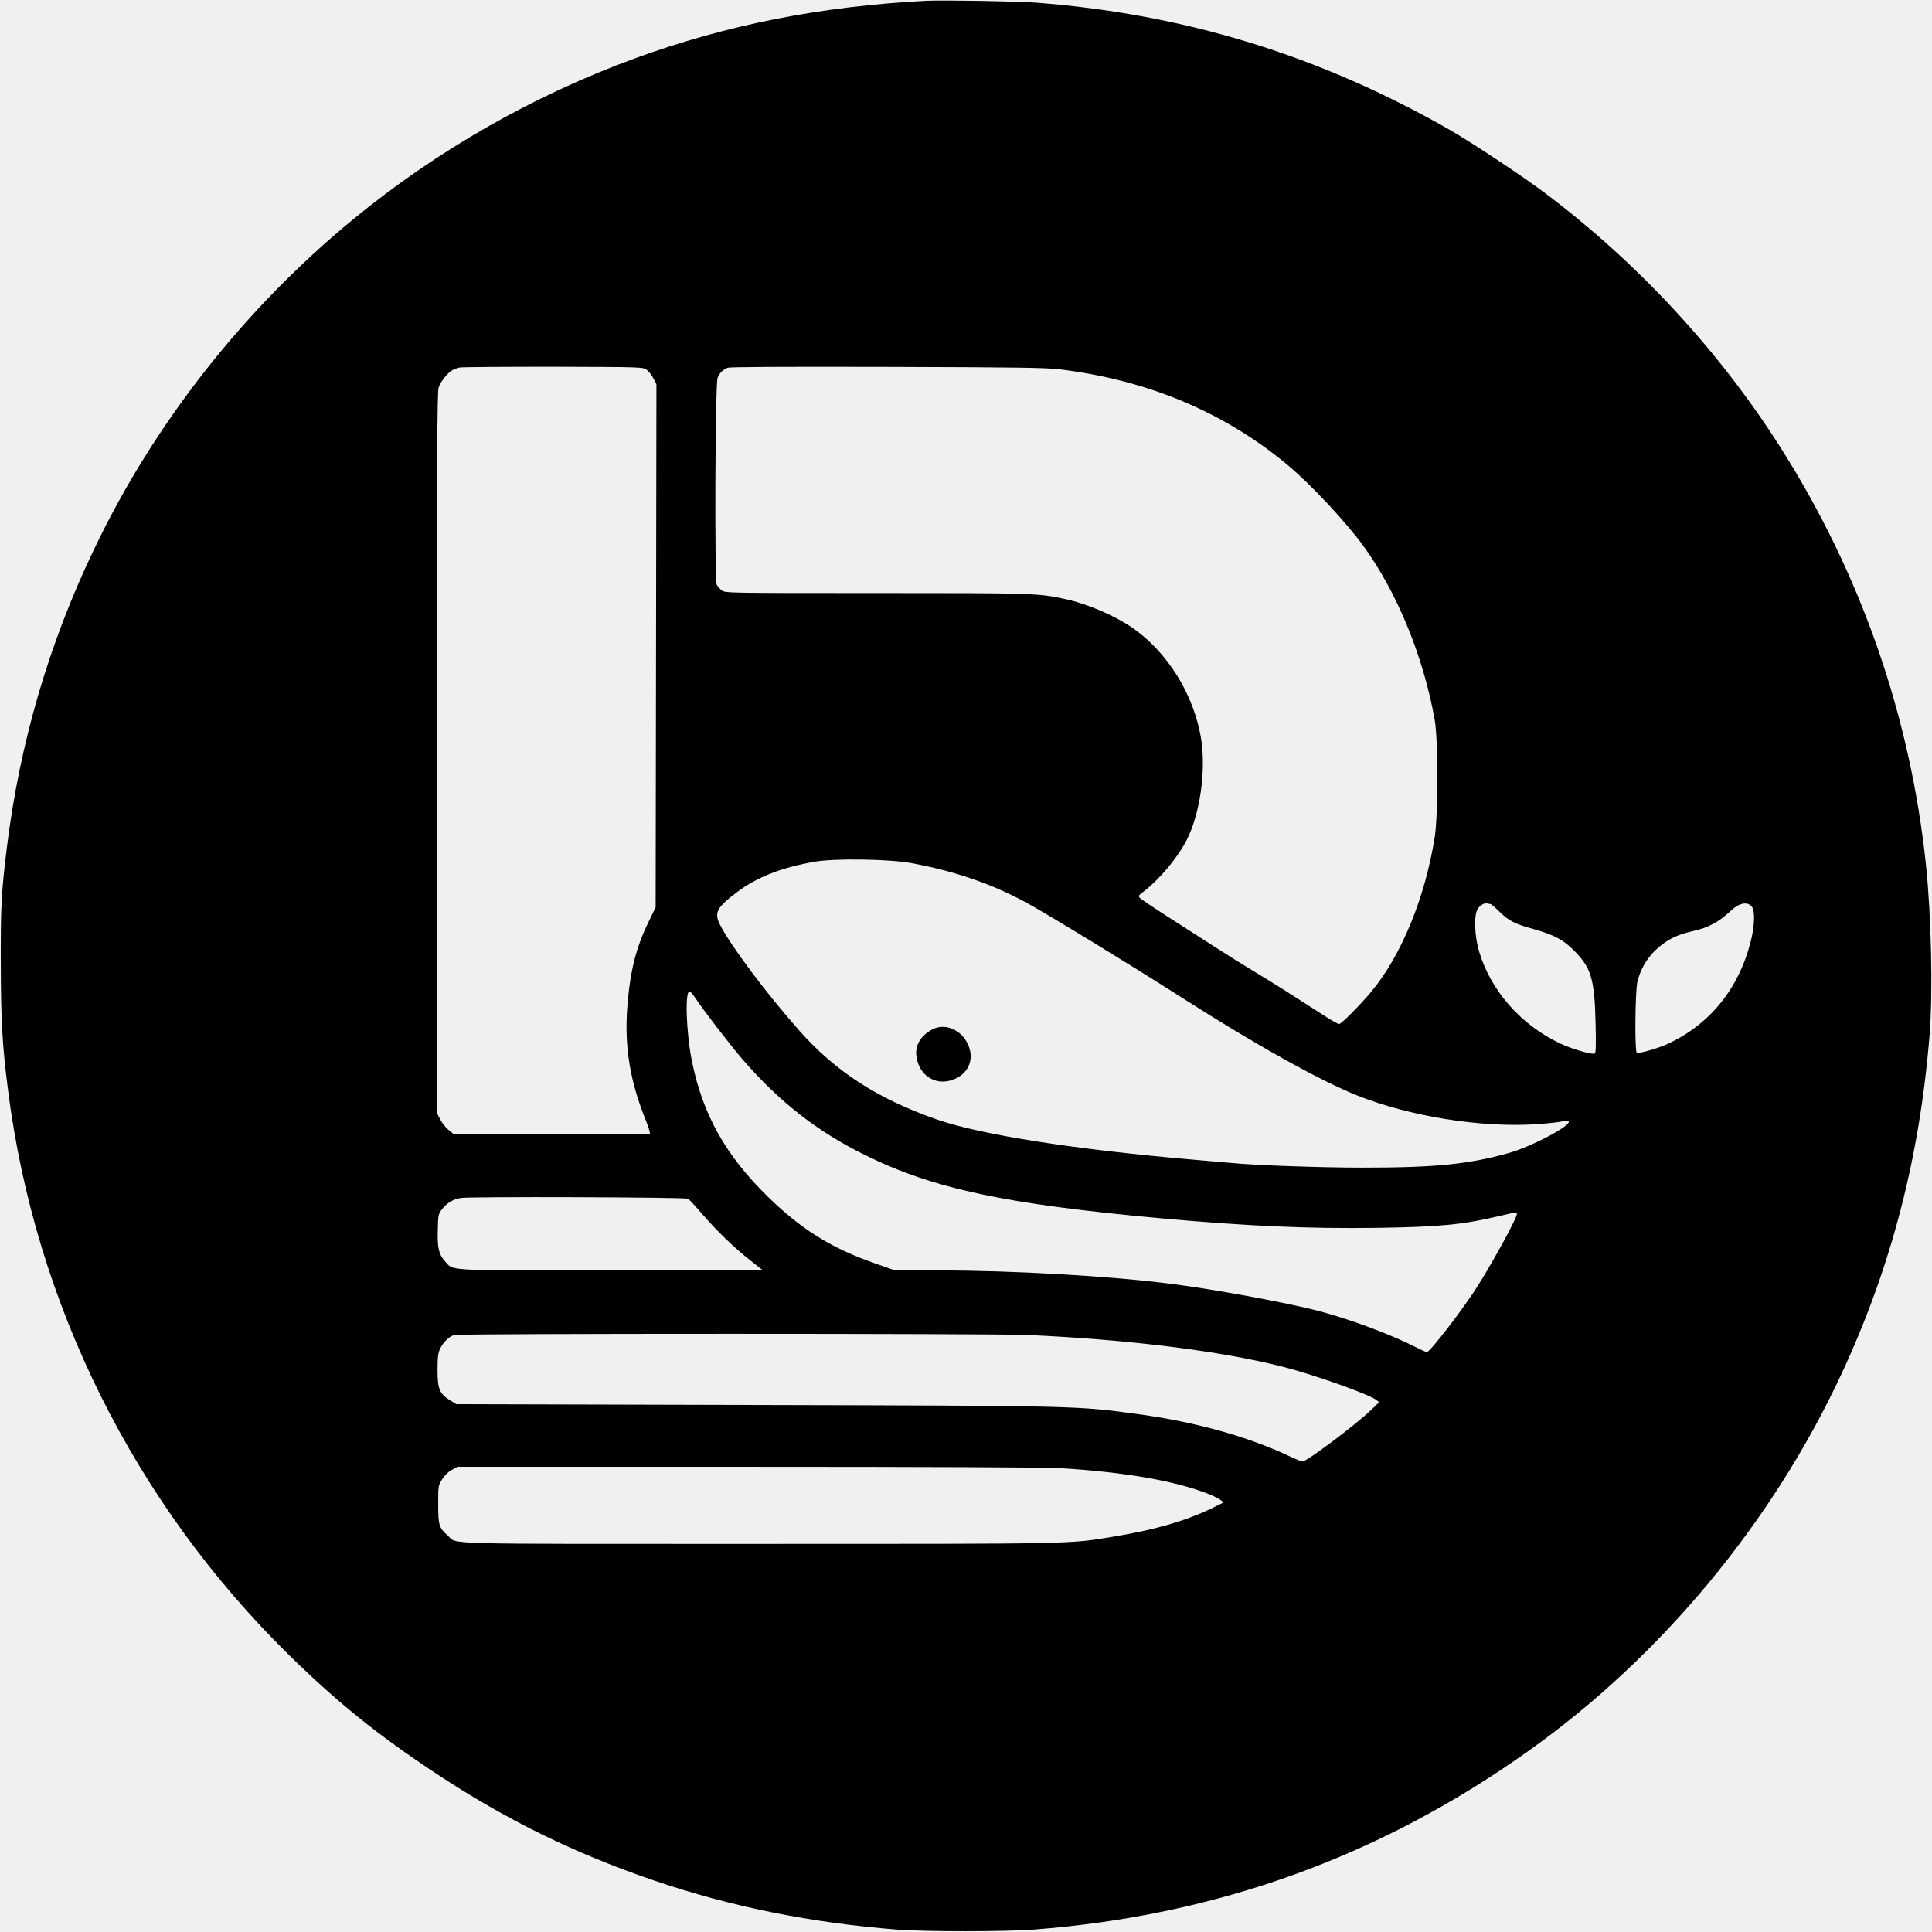
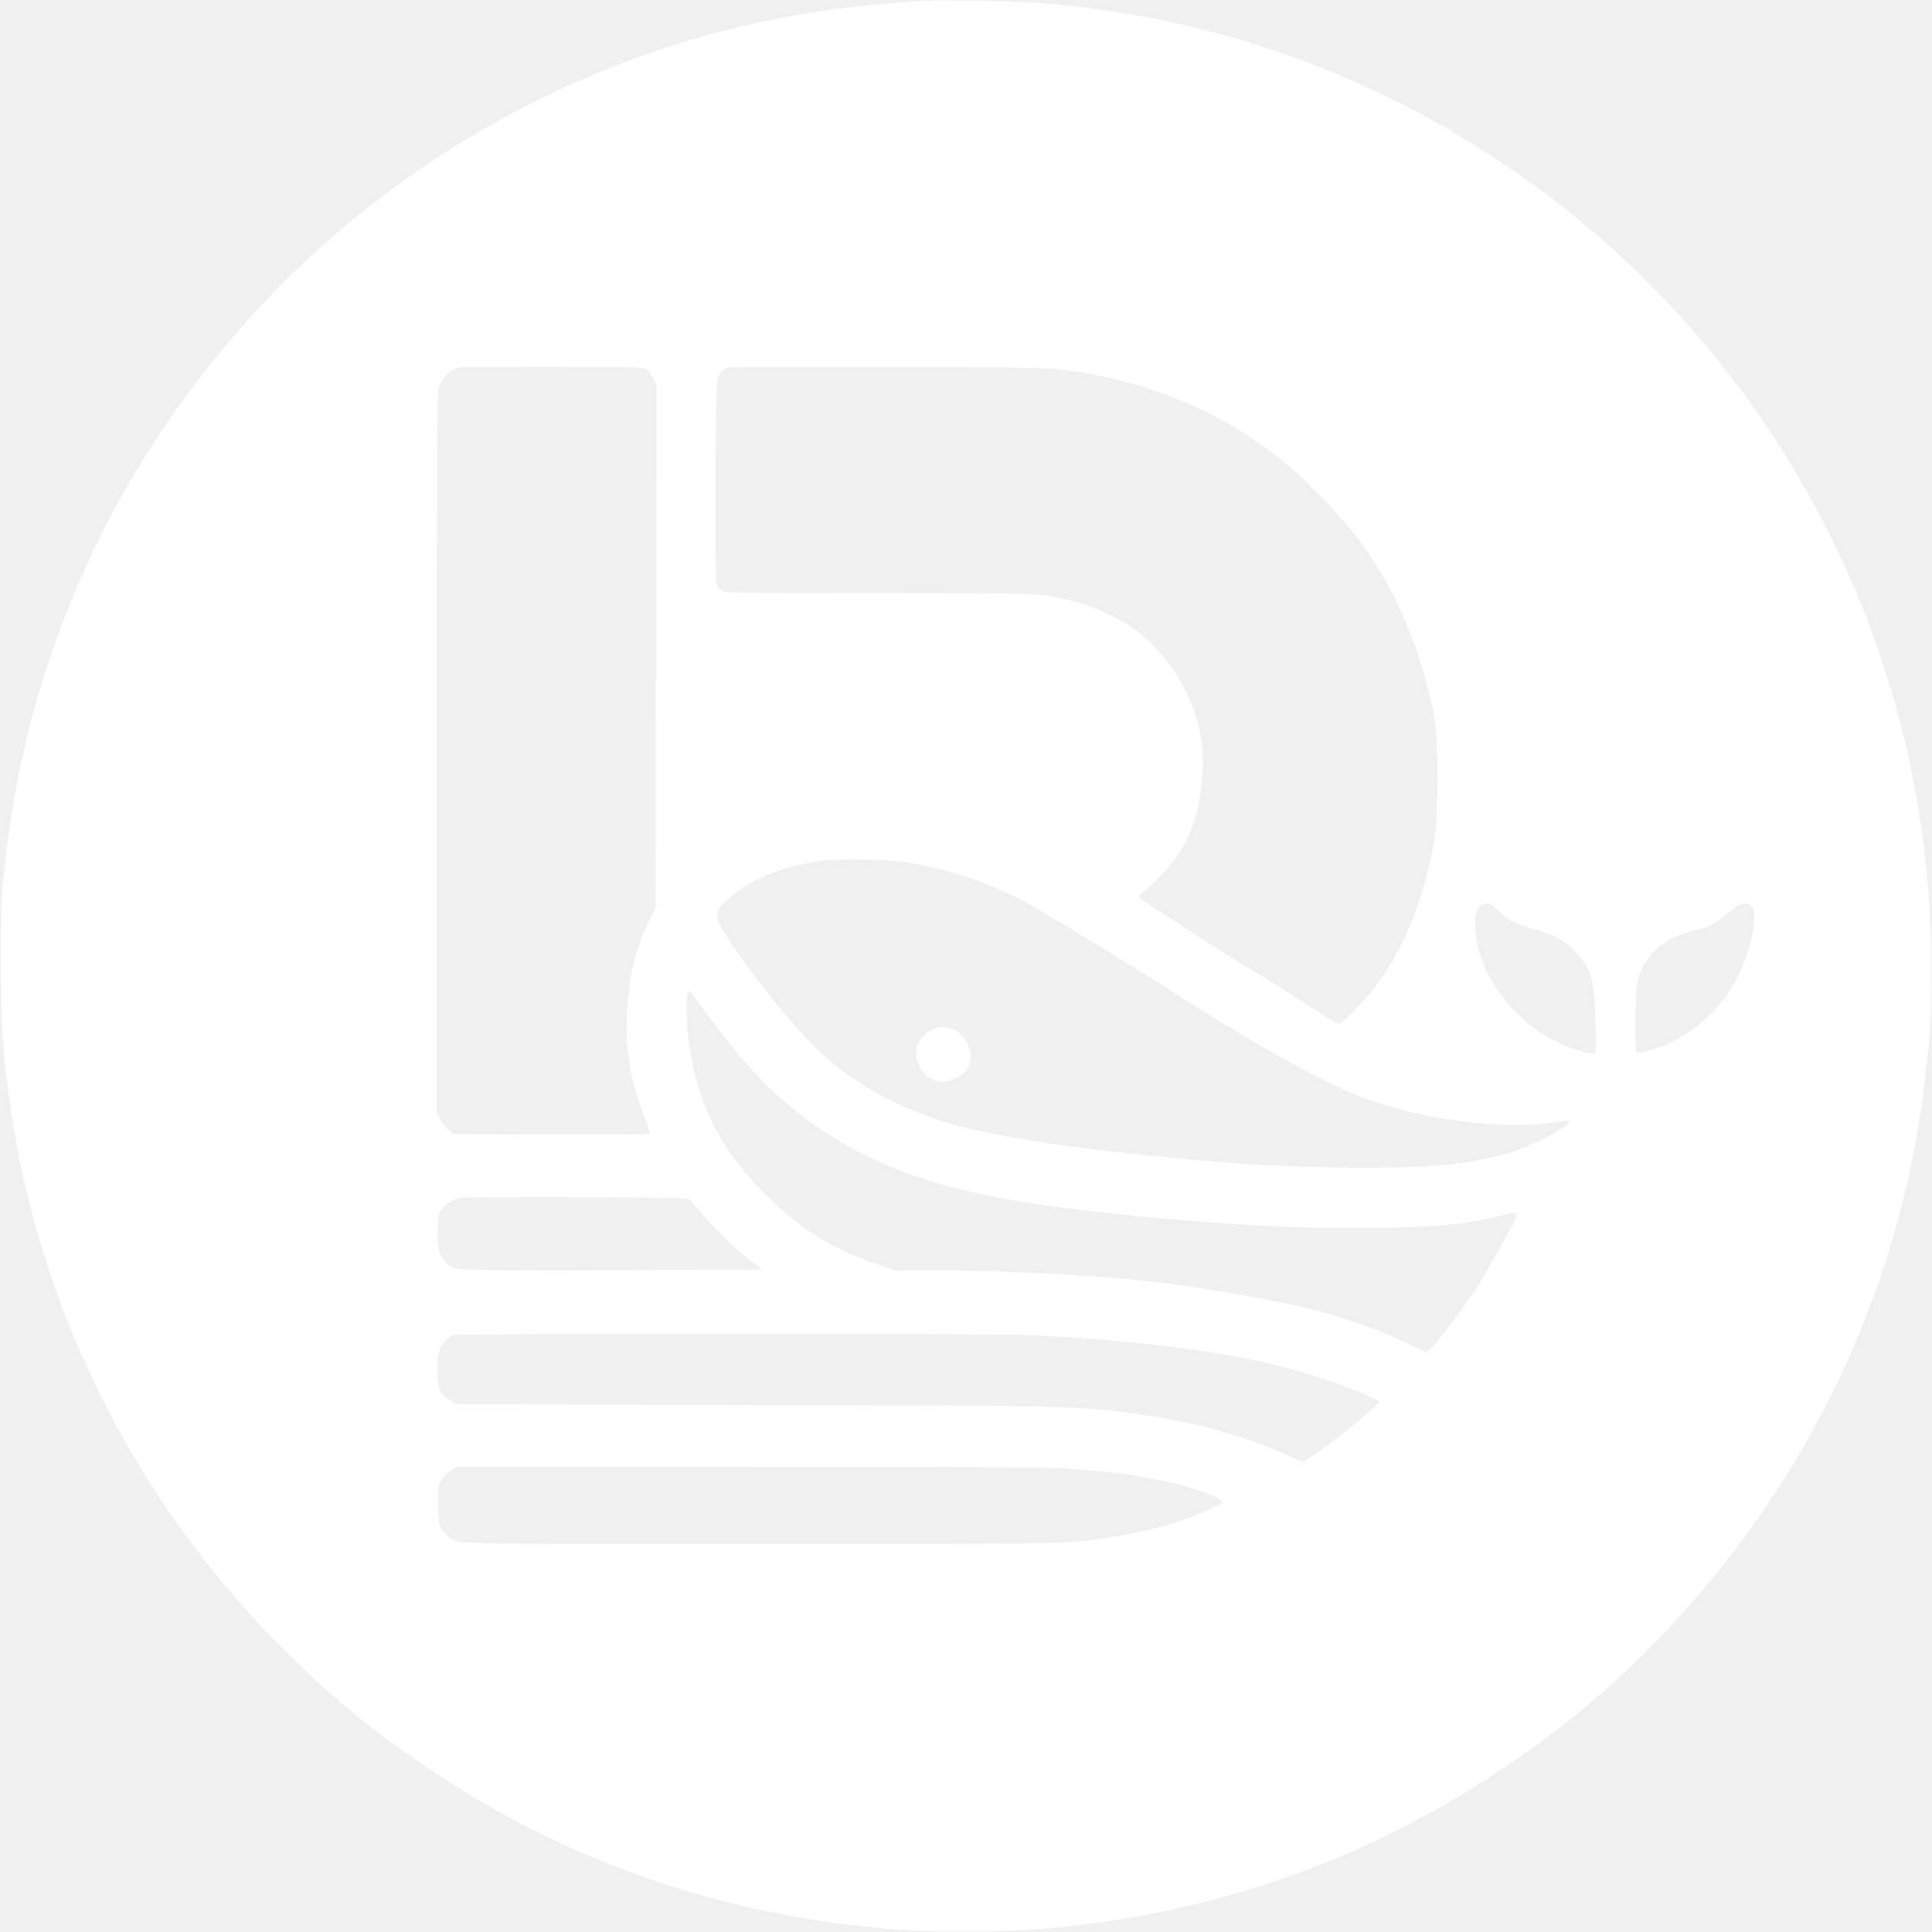
<svg xmlns="http://www.w3.org/2000/svg" version="1.0" width="1466pt" height="1466pt" viewBox="0 0 1466 1466" preserveAspectRatio="xMidYMid meet">
-   <g transform="translate(0,1466) scale(0.1,-0.1)" fill="#000000" stroke="none">
+   <g transform="translate(0,1466) scale(0.1,-0.1)" fill="#fff" stroke="none">
    <path d="M7025 14654 c-799 -42 -1512 -183 -2205 -436 -774 -283 -1501 -698 -2134 -1217 -828 -679 -1512 -1548 -1968 -2500 -348 -723 -570 -1486 -667 -2281 -41 -336 -46 -436 -45 -865 1 -438 11 -626 55 -967 206 -1623 959 -3135 2135 -4289 363 -356 671 -604 1109 -894 536 -354 1053 -608 1660 -815 584 -199 1192 -321 1845 -372 212 -16 816 -16 1030 0 1393 106 2636 555 3765 1361 1000 712 1840 1725 2365 2849 380 813 597 1650 672 2582 25 317 13 893 -27 1280 -118 1134 -494 2215 -1108 3180 -465 731 -1082 1398 -1782 1924 -171 129 -556 384 -725 481 -981 562 -2010 879 -3140 965 -140 11 -713 20 -835 14z m-2118 -2800 c15 -11 38 -40 51 -65 l23 -44 -3 -1985 -3 -1985 -51 -105 c-99 -202 -143 -378 -164 -652 -23 -303 21 -566 144 -868 18 -47 31 -88 27 -93 -4 -4 -341 -6 -748 -5 l-741 3 -38 31 c-21 17 -50 53 -64 80 l-25 49 0 2730 c0 2216 2 2738 13 2773 13 44 69 114 106 134 12 6 35 15 51 19 17 4 337 6 712 6 671 -2 682 -2 710 -23z m3138 3 c666 -82 1245 -325 1725 -725 178 -149 444 -433 577 -617 257 -355 455 -840 540 -1320 26 -147 26 -719 0 -885 -72 -458 -252 -898 -481 -1174 -82 -99 -228 -246 -244 -246 -8 0 -51 23 -96 52 -275 177 -398 255 -536 338 -85 51 -229 141 -320 200 -91 58 -252 162 -357 229 -106 68 -198 130 -205 139 -11 13 -7 19 22 41 127 96 262 257 334 396 99 191 147 515 112 755 -51 344 -258 678 -536 865 -135 90 -341 177 -500 210 -206 44 -232 45 -1431 45 -1145 0 -1146 0 -1173 21 -14 11 -31 30 -37 41 -18 34 -12 1528 6 1571 15 37 39 61 75 76 17 7 413 9 1210 7 1007 -3 1205 -6 1315 -19z m-1131 -3746 c327 -60 614 -158 877 -302 158 -86 820 -490 1169 -714 563 -360 1056 -635 1340 -748 395 -157 931 -244 1350 -218 91 6 182 16 204 22 25 7 42 7 48 1 29 -29 -280 -193 -457 -242 -305 -85 -554 -110 -1110 -110 -306 0 -821 18 -985 35 -30 3 -161 14 -290 25 -909 78 -1614 189 -1950 305 -453 158 -774 366 -1054 685 -250 284 -512 635 -592 792 -47 92 -26 132 129 249 150 113 336 186 587 230 152 27 562 21 734 -10z m4396 -311 c5 0 36 -26 68 -58 70 -69 114 -92 259 -132 156 -44 225 -80 308 -164 129 -130 154 -215 162 -542 4 -169 3 -233 -6 -238 -18 -11 -168 32 -260 75 -299 140 -529 401 -618 700 -35 119 -40 277 -10 322 19 30 54 49 75 41 8 -2 18 -4 22 -4z m1985 -23 c23 -33 19 -147 -11 -262 -90 -357 -310 -628 -629 -776 -67 -31 -196 -69 -234 -69 -18 0 -14 473 4 543 32 124 102 222 209 296 58 40 118 64 212 86 118 26 194 67 286 153 67 63 131 74 163 29z m-8020 -688 c68 -102 261 -352 355 -462 282 -327 571 -553 935 -732 519 -256 1065 -372 2250 -480 654 -59 1114 -79 1629 -72 477 7 654 24 925 88 140 33 141 33 141 17 0 -30 -166 -336 -294 -541 -105 -168 -365 -507 -389 -507 -6 0 -45 18 -87 39 -174 90 -494 210 -725 271 -238 63 -799 167 -1135 209 -463 59 -1191 101 -1767 101 l-321 0 -154 54 c-327 114 -553 254 -807 501 -325 316 -501 631 -582 1040 -43 218 -53 534 -15 522 6 -2 24 -23 41 -48z m-54 -1525 c9 -5 56 -56 106 -114 111 -130 250 -263 368 -355 l89 -70 -1144 -3 c-1279 -3 -1196 -7 -1264 68 -47 53 -58 101 -54 241 3 114 4 118 34 156 39 48 81 72 141 83 67 11 1705 6 1724 -6z m2579 -1034 c761 -34 1463 -121 1930 -240 237 -60 657 -209 712 -252 l23 -18 -60 -58 c-124 -118 -489 -392 -522 -392 -8 0 -51 18 -96 39 -314 149 -714 261 -1147 320 -472 64 -437 64 -2911 70 l-2266 6 -49 30 c-79 49 -94 86 -94 230 0 96 4 128 19 160 22 48 68 93 107 105 41 12 4076 12 4354 0z m240 -1010 c494 -30 871 -95 1130 -196 64 -25 119 -59 110 -67 -3 -2 -48 -24 -100 -49 -193 -91 -422 -157 -725 -207 -350 -58 -269 -56 -2705 -56 -2491 0 -2273 -6 -2354 65 -65 57 -71 78 -71 236 0 139 0 141 30 189 20 32 45 56 74 72 l44 23 2201 0 c1351 0 2265 -4 2366 -10z" />
    <path d="M7075 6849 c-87 -46 -131 -118 -122 -199 19 -162 164 -243 307 -170 82 42 121 124 100 212 -33 137 -175 215 -285 157z" />
  </g>
</svg>
